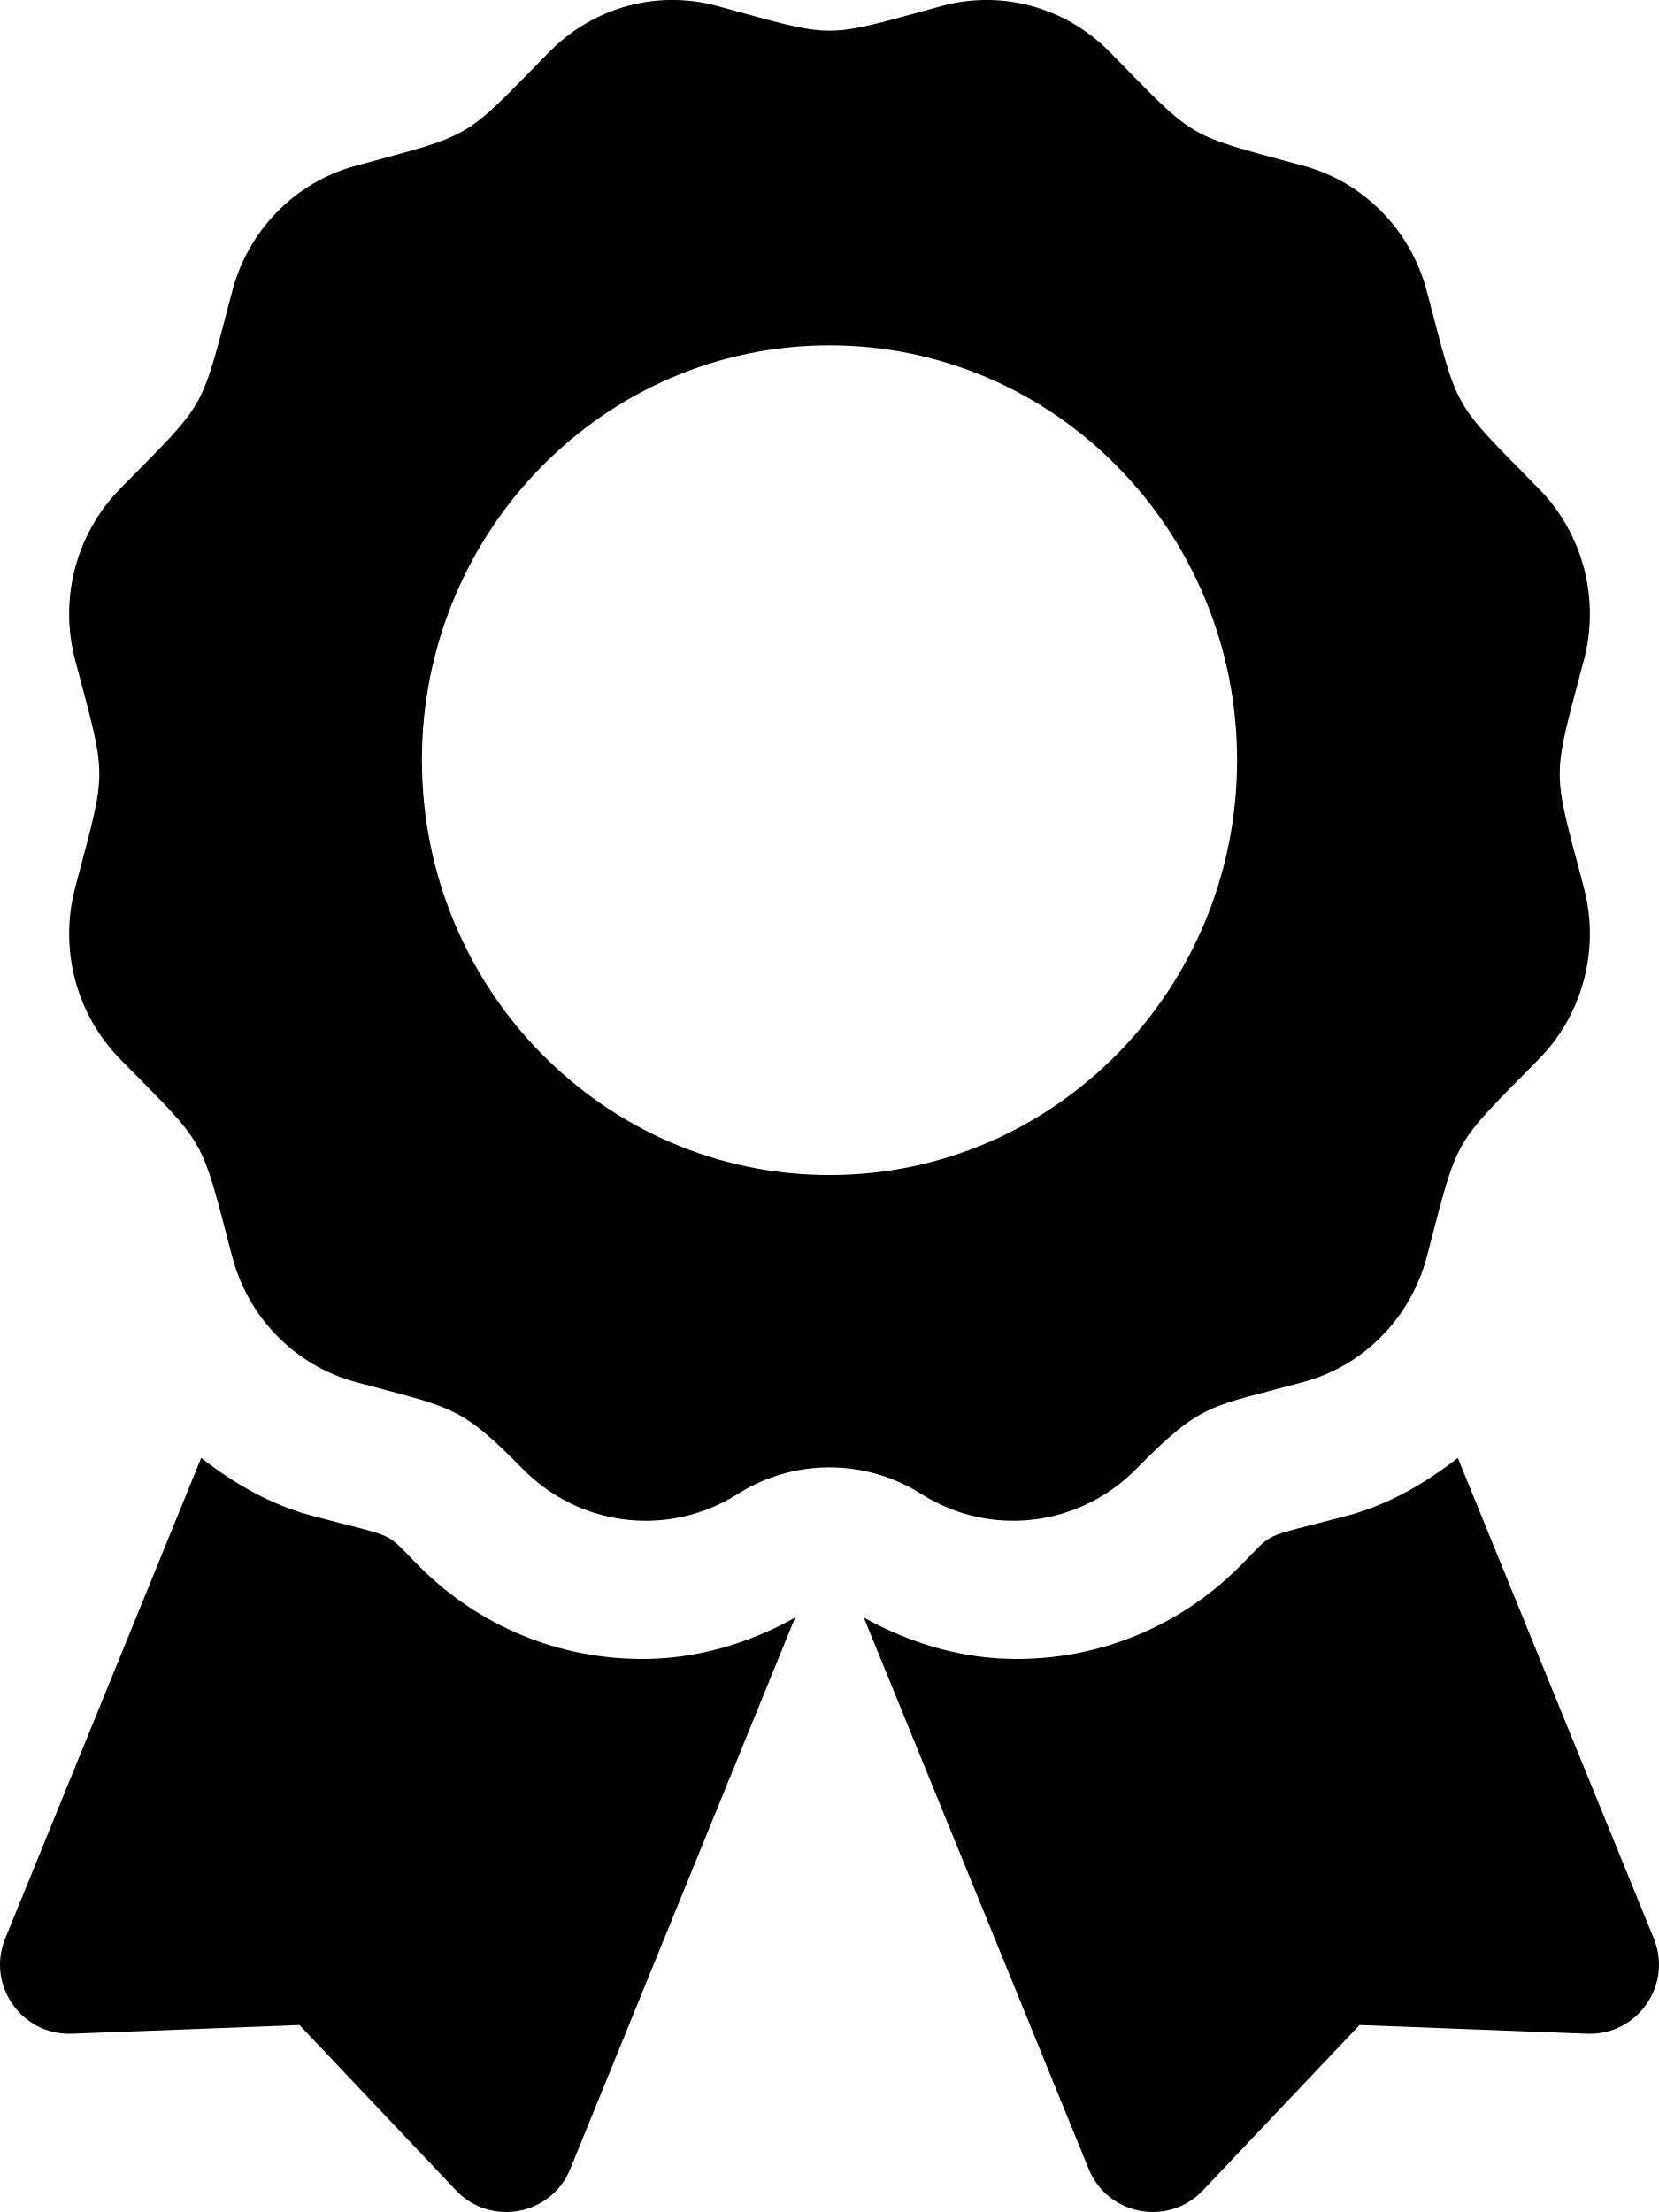
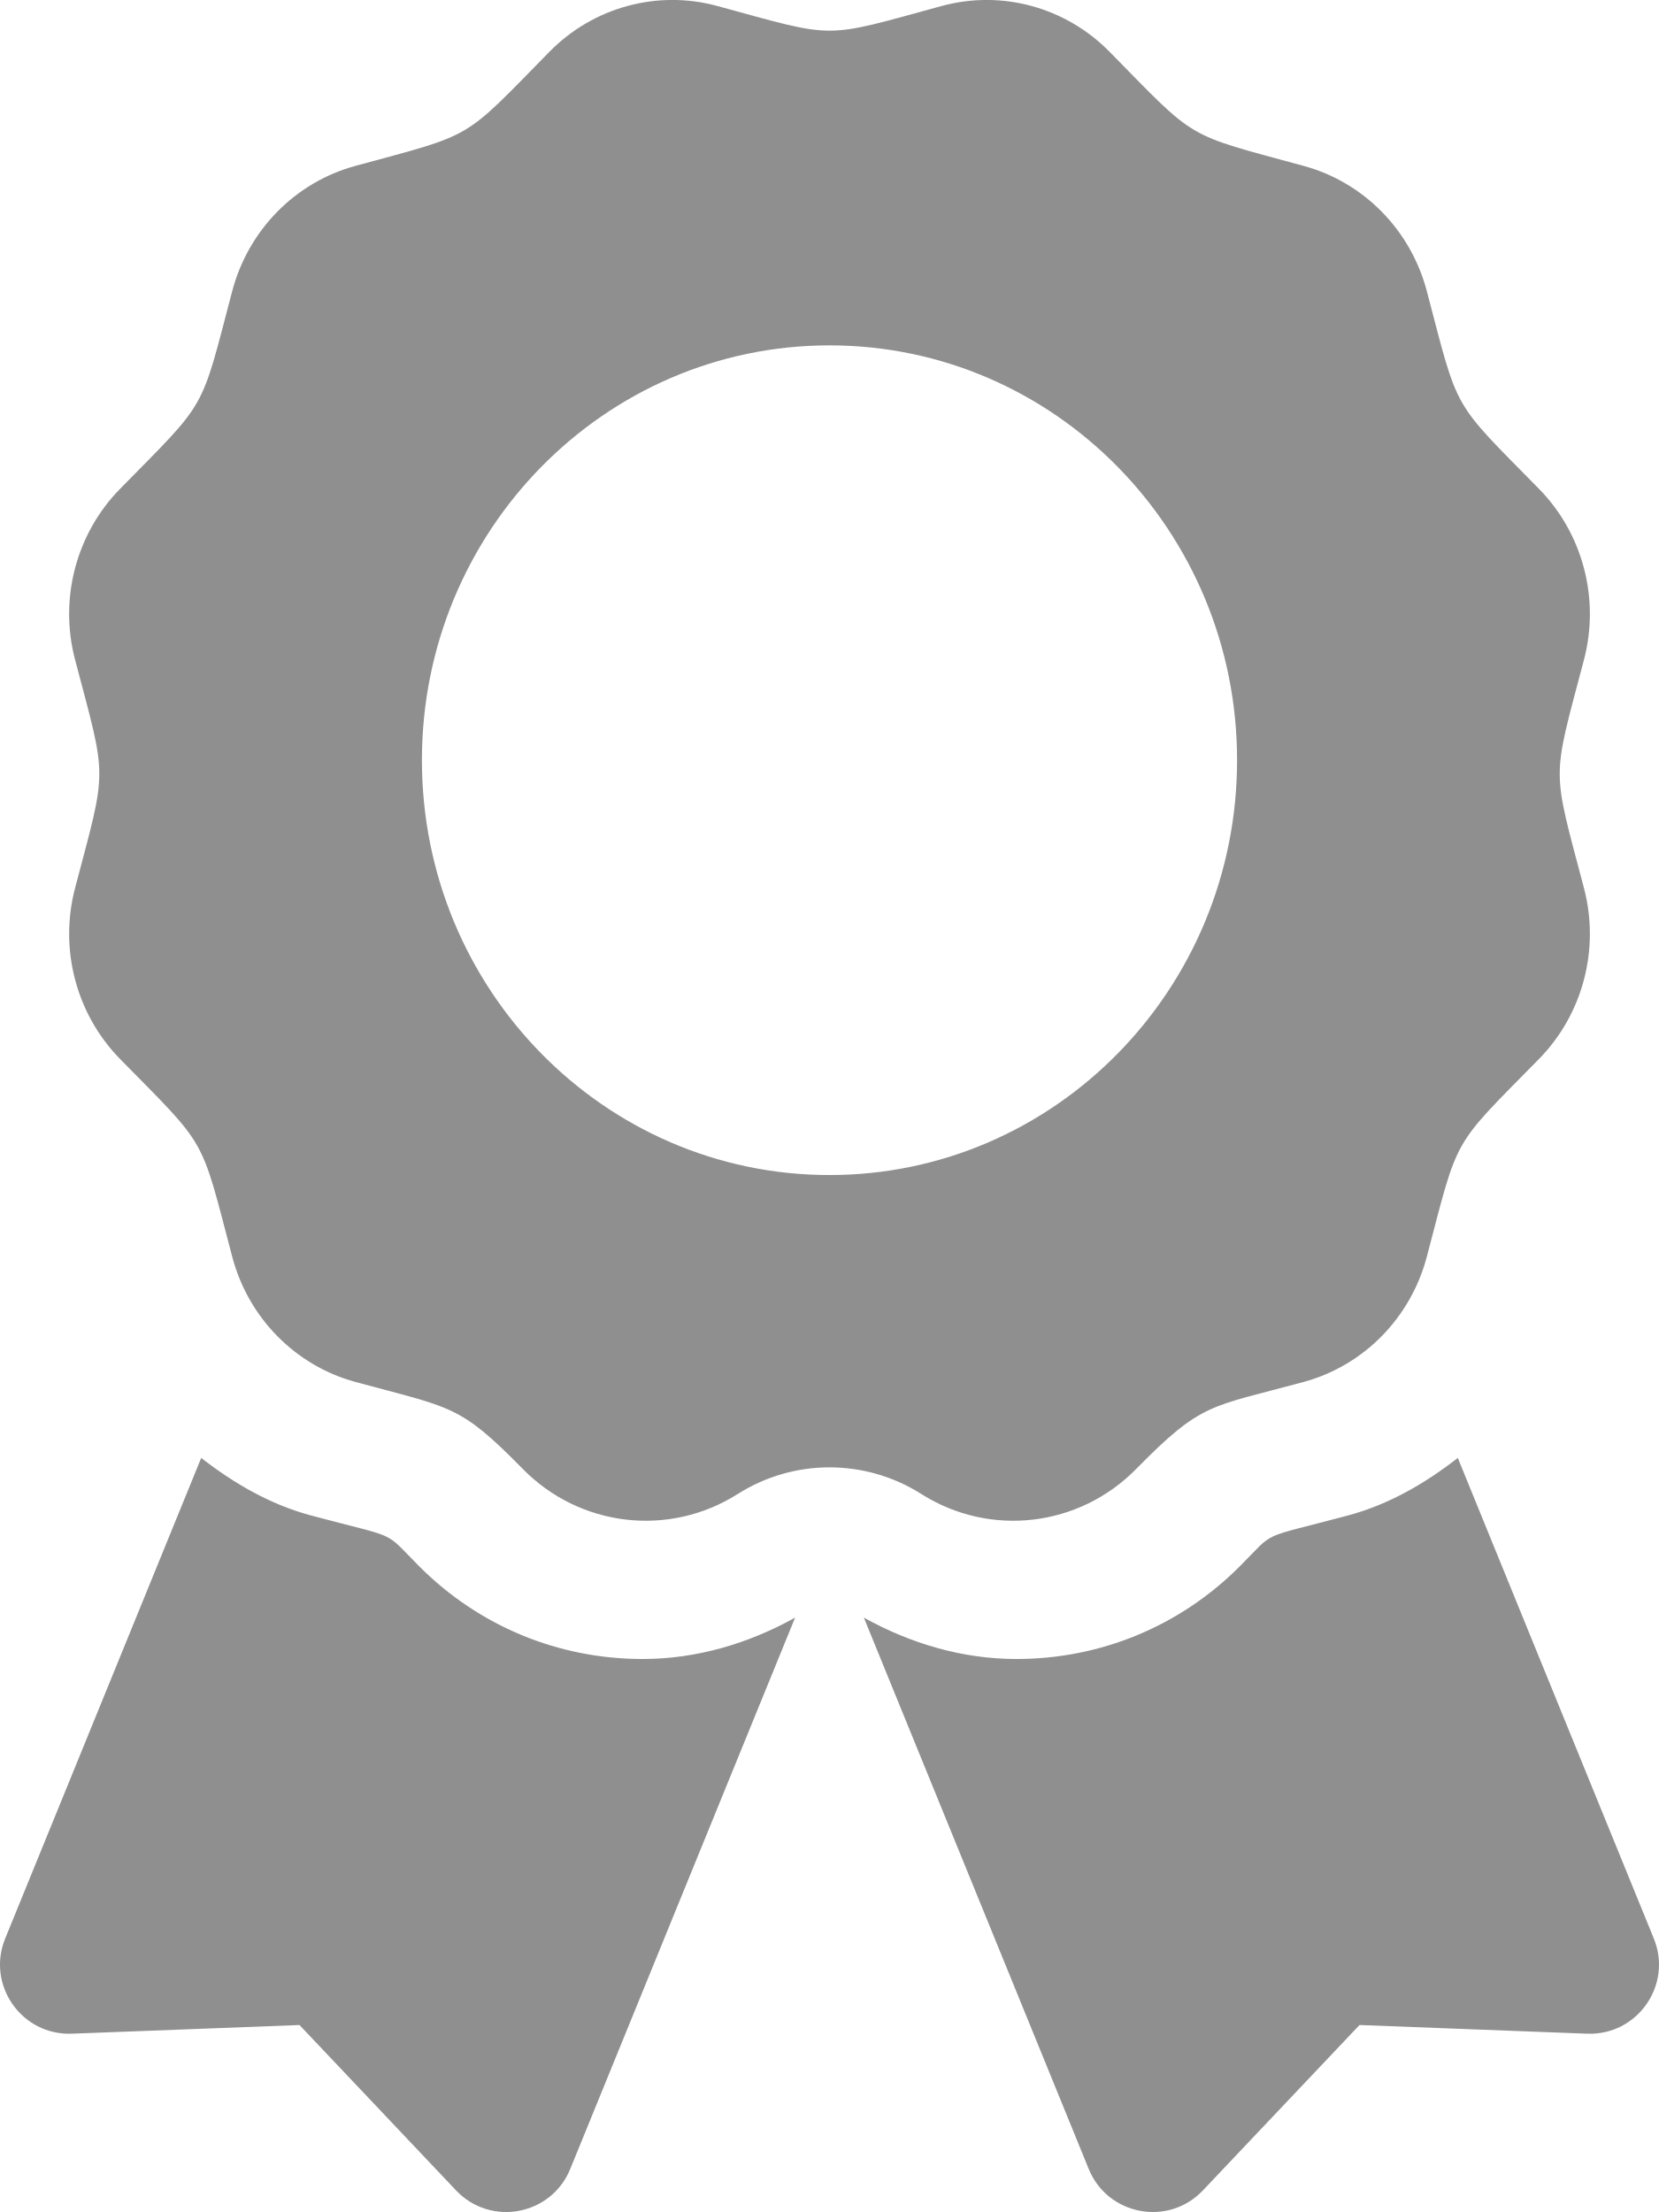
<svg xmlns="http://www.w3.org/2000/svg" aria-hidden="true" data-prefix="fas" data-icon="award" class="svg-inline--fa fa-award fa-w-12" role="img" viewBox="0 0 384 512">
-   <path fill="currentColor" d="M97.12 362.63c-8.69-8.69-4.16-6.24-25.12-11.85-9.51-2.55-17.87-7.45-25.43-13.32L1.2 448.7c-4.39 10.77 3.81 22.47 15.43 22.03l52.69-2.01L105.56 507c8 8.44 22.04 5.81 26.43-4.96l52.05-127.62c-10.84 6.04-22.87 9.58-35.31 9.58-19.5 0-37.82-7.59-51.61-21.37zM382.8 448.7l-45.37-111.24c-7.56 5.88-15.92 10.77-25.43 13.32-21.07 5.64-16.45 3.18-25.12 11.85-13.79 13.78-32.12 21.37-51.62 21.37-12.44 0-24.47-3.55-35.31-9.58L252 502.04c4.39 10.77 18.44 13.4 26.43 4.96l36.25-38.28 52.69 2.01c11.62.44 19.82-11.27 15.43-22.03zM263 340c15.28-15.55 17.03-14.21 38.79-20.14 13.89-3.79 24.75-14.84 28.47-28.98 7.48-28.4 5.54-24.97 25.95-45.75 10.17-10.35 14.14-25.44 10.42-39.58-7.47-28.38-7.48-24.42 0-52.83 3.72-14.14-.25-29.23-10.42-39.58-20.41-20.78-18.47-17.36-25.95-45.75-3.72-14.14-14.58-25.19-28.47-28.98-27.88-7.61-24.52-5.62-44.95-26.41-10.17-10.35-25-14.4-38.89-10.61-27.87 7.6-23.98 7.61-51.9 0-13.89-3.79-28.72.25-38.89 10.61-20.41 20.78-17.05 18.8-44.94 26.41-13.89 3.79-24.75 14.84-28.47 28.98-7.47 28.39-5.54 24.97-25.95 45.75-10.17 10.35-14.15 25.44-10.42 39.58 7.47 28.36 7.48 24.4 0 52.82-3.72 14.14.25 29.23 10.42 39.59 20.41 20.78 18.47 17.35 25.95 45.75 3.72 14.14 14.58 25.19 28.47 28.98C104.6 325.96 106.27 325 121 340c13.23 13.47 33.84 15.88 49.74 5.82a39.676 39.676 0 0 1 42.53 0c15.89 10.06 36.5 7.65 49.73-5.82zM97.66 175.96c0-53.03 42.24-96.02 94.34-96.02s94.34 42.99 94.34 96.02-42.24 96.02-94.34 96.02-94.34-42.99-94.34-96.02z" />
+   <path fill="#8f8f8f" d="M97.12 362.63c-8.69-8.69-4.16-6.24-25.12-11.85-9.51-2.55-17.87-7.45-25.43-13.32L1.2 448.7c-4.39 10.77 3.81 22.47 15.43 22.03l52.69-2.01L105.56 507c8 8.44 22.04 5.81 26.43-4.96l52.05-127.62c-10.84 6.04-22.87 9.58-35.31 9.58-19.5 0-37.82-7.59-51.61-21.37zM382.8 448.7l-45.37-111.24c-7.56 5.88-15.92 10.77-25.43 13.32-21.07 5.64-16.45 3.18-25.12 11.85-13.79 13.78-32.12 21.37-51.62 21.37-12.44 0-24.47-3.55-35.31-9.58L252 502.04c4.39 10.77 18.44 13.4 26.43 4.96l36.25-38.28 52.69 2.01c11.62.44 19.82-11.27 15.43-22.03zM263 340c15.28-15.55 17.03-14.21 38.79-20.14 13.89-3.79 24.75-14.84 28.47-28.98 7.48-28.4 5.54-24.97 25.95-45.75 10.17-10.35 14.14-25.44 10.42-39.58-7.47-28.38-7.48-24.42 0-52.83 3.72-14.14-.25-29.23-10.42-39.58-20.41-20.78-18.47-17.36-25.95-45.75-3.72-14.14-14.58-25.19-28.47-28.98-27.88-7.61-24.52-5.62-44.95-26.41-10.17-10.35-25-14.4-38.89-10.61-27.87 7.6-23.98 7.61-51.9 0-13.89-3.79-28.72.25-38.89 10.61-20.41 20.78-17.05 18.8-44.94 26.41-13.89 3.79-24.75 14.84-28.47 28.98-7.47 28.39-5.54 24.97-25.95 45.75-10.17 10.35-14.15 25.44-10.42 39.58 7.47 28.36 7.48 24.4 0 52.82-3.72 14.14.25 29.23 10.42 39.59 20.41 20.78 18.47 17.35 25.95 45.75 3.72 14.14 14.58 25.19 28.47 28.98C104.6 325.96 106.27 325 121 340c13.23 13.47 33.84 15.88 49.74 5.82a39.676 39.676 0 0 1 42.53 0c15.89 10.06 36.5 7.65 49.73-5.82zM97.66 175.96c0-53.03 42.24-96.02 94.34-96.02s94.34 42.99 94.34 96.02-42.24 96.02-94.34 96.02-94.34-42.99-94.34-96.02z" />
</svg>
